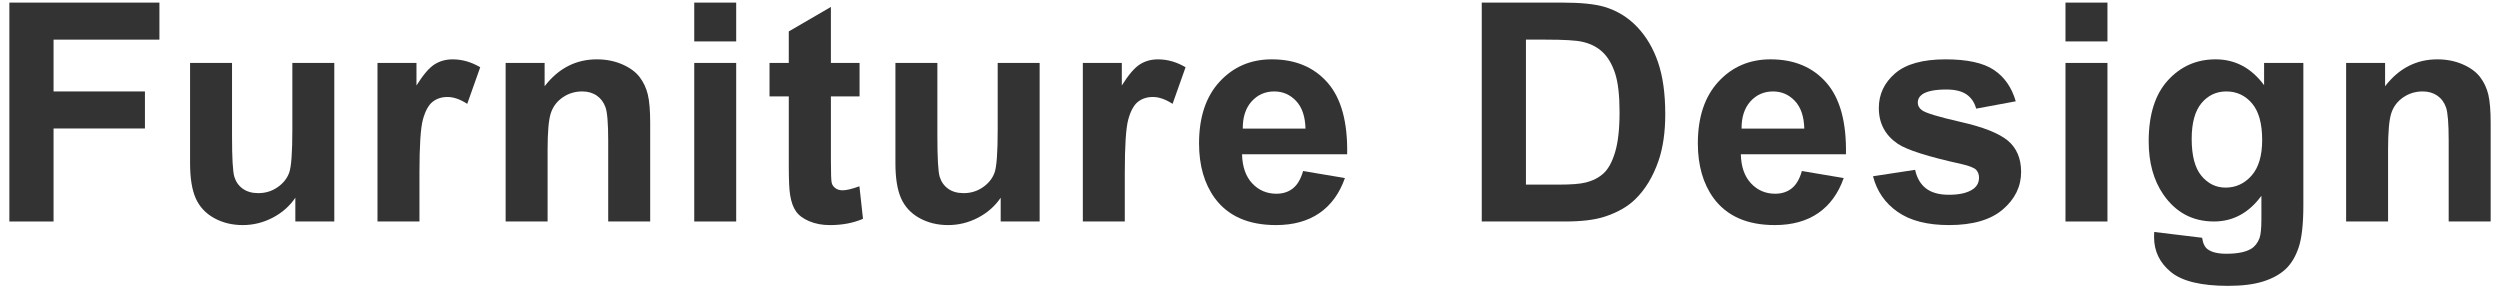
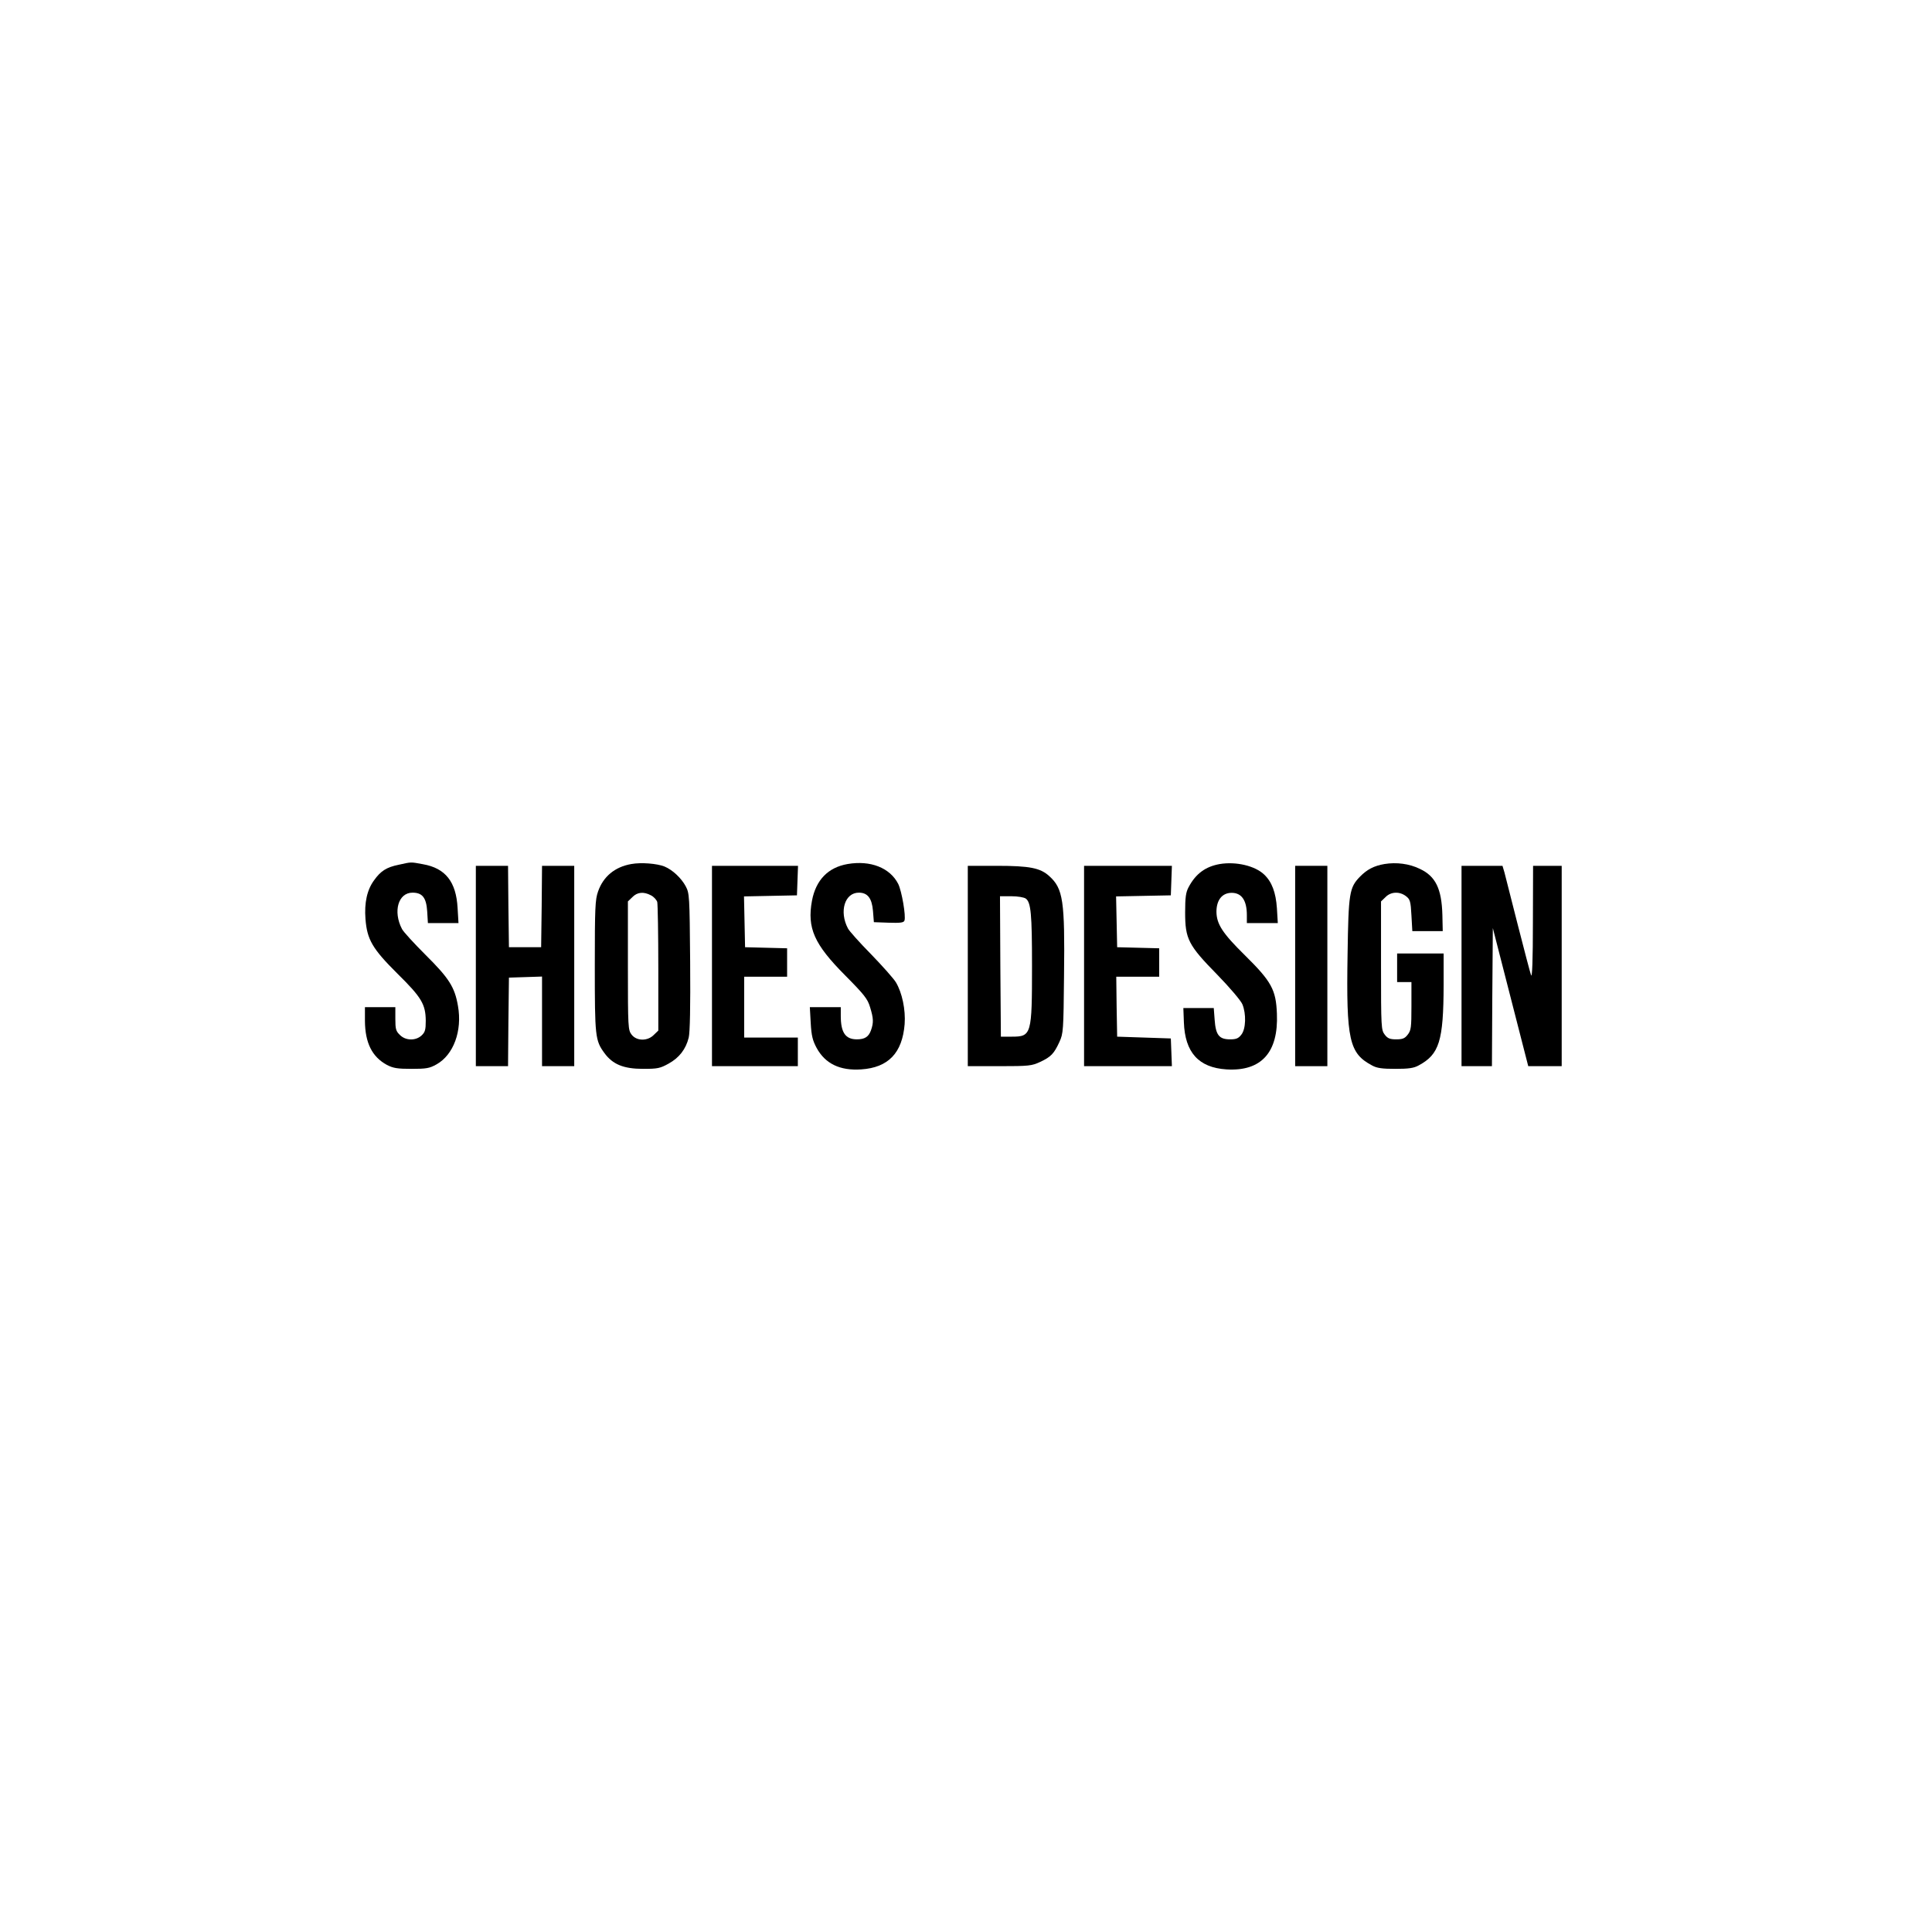
- <svg xmlns="http://www.w3.org/2000/svg" version="1.1" id="レイヤー_1" x="0px" y="0px" width="260px" height="30px" viewBox="0 0 260 30" enable-background="new 0 0 260 30" xml:space="preserve">
-   <text transform="matrix(1 0 0 1 -120.333 -33.1543)">
-     <tspan x="0" y="0" fill="#333333" font-family="'Arial-BoldMT'" font-size="31.802">F</tspan>
-     <tspan x="18.949" y="0" fill="#333333" font-family="'Arial-BoldMT'" font-size="31.802">u</tspan>
-     <tspan x="38.534" y="0" fill="#333333" font-family="'Arial-BoldMT'" font-size="31.802">r</tspan>
-     <tspan x="51.705" y="0" fill="#333333" font-family="'Arial-BoldMT'" font-size="31.802">n</tspan>
-     <tspan x="71.29" y="0" fill="#333333" font-family="'Arial-BoldMT'" font-size="31.802">it</tspan>
-     <tspan x="92.305" y="0" fill="#333333" font-family="'Arial-BoldMT'" font-size="31.802">u</tspan>
-     <tspan x="111.89" y="0" fill="#333333" font-family="'Arial-BoldMT'" font-size="31.802">re Desi</tspan>
-     <tspan x="223.529" y="0" fill="#333333" font-family="'Arial-BoldMT'" font-size="31.802">g</tspan>
-     <tspan x="243.114" y="0" fill="#333333" font-family="'Arial-BoldMT'" font-size="31.802">n</tspan>
-   </text>
-   <g>
-     <path fill="#333333" d="M0.974,23.035V0.271H16.58v3.851H5.57V9.51h9.503v3.852H5.57v9.674H0.974z" />
-     <path fill="#333333" d="M30.715,23.035v-2.469c-0.601,0.881-1.39,1.574-2.368,2.081s-2.011,0.761-3.098,0.761   c-1.108,0-2.102-0.243-2.981-0.729c-0.88-0.487-1.517-1.17-1.91-2.05s-0.59-2.097-0.59-3.649V6.545h4.363v7.578   c0,2.318,0.08,3.739,0.24,4.262c0.161,0.523,0.453,0.938,0.878,1.242c0.424,0.306,0.963,0.459,1.615,0.459   c0.745,0,1.413-0.205,2.003-0.614s0.993-0.916,1.211-1.521s0.326-2.089,0.326-4.449V6.545h4.363v16.49H30.715z" />
-     <path fill="#333333" d="M43.623,23.035h-4.364V6.545h4.054v2.344c0.693-1.107,1.316-1.837,1.871-2.189   c0.554-0.352,1.183-0.527,1.887-0.527c0.993,0,1.951,0.274,2.872,0.822l-1.351,3.805c-0.735-0.476-1.419-0.714-2.05-0.714   c-0.611,0-1.129,0.169-1.553,0.505c-0.425,0.336-0.759,0.945-1.002,1.824c-0.243,0.881-0.364,2.723-0.364,5.528V23.035z" />
-     <path fill="#333333" d="M67.617,23.035h-4.364v-8.416c0-1.78-0.093-2.932-0.279-3.455c-0.187-0.522-0.489-0.929-0.908-1.219   c-0.419-0.289-0.924-0.436-1.514-0.436c-0.756,0-1.435,0.208-2.034,0.621c-0.601,0.415-1.013,0.963-1.235,1.646   s-0.333,1.947-0.333,3.789v7.469h-4.364V6.545h4.054v2.422c1.438-1.863,3.25-2.795,5.435-2.795c0.963,0,1.843,0.174,2.64,0.52   c0.797,0.348,1.4,0.79,1.81,1.328c0.408,0.539,0.693,1.149,0.854,1.832c0.16,0.684,0.241,1.662,0.241,2.936V23.035z" />
-     <path fill="#333333" d="M72.201,4.309V0.271h4.363v4.037H72.201z M72.201,23.035V6.545h4.363v16.49H72.201z" />
-     <path fill="#333333" d="M89.395,6.545v3.479h-2.981v6.646c0,1.346,0.028,2.13,0.085,2.353s0.187,0.406,0.389,0.551   c0.201,0.146,0.447,0.218,0.737,0.218c0.403,0,0.988-0.14,1.755-0.419l0.372,3.385c-1.015,0.436-2.163,0.652-3.447,0.652   c-0.787,0-1.496-0.132-2.127-0.396c-0.632-0.264-1.095-0.605-1.39-1.024s-0.5-0.985-0.613-1.7   c-0.094-0.508-0.141-1.531-0.141-3.074v-7.189H80.03V6.545h2.003V3.268l4.38-2.547v5.824H89.395z" />
-     <path fill="#333333" d="M104.071,23.035v-2.469c-0.601,0.881-1.39,1.574-2.368,2.081s-2.011,0.761-3.098,0.761   c-1.108,0-2.102-0.243-2.981-0.729c-0.88-0.487-1.517-1.17-1.91-2.05s-0.59-2.097-0.59-3.649V6.545h4.363v7.578   c0,2.318,0.08,3.739,0.24,4.262c0.161,0.523,0.453,0.938,0.878,1.242c0.424,0.306,0.963,0.459,1.615,0.459   c0.745,0,1.413-0.205,2.003-0.614s0.993-0.916,1.211-1.521s0.326-2.089,0.326-4.449V6.545h4.363v16.49H104.071z" />
-     <path fill="#333333" d="M116.979,23.035h-4.364V6.545h4.054v2.344c0.693-1.107,1.316-1.837,1.871-2.189   c0.554-0.352,1.183-0.527,1.887-0.527c0.993,0,1.95,0.274,2.872,0.822l-1.351,3.805c-0.735-0.476-1.419-0.714-2.05-0.714   c-0.611,0-1.129,0.169-1.553,0.505c-0.425,0.336-0.759,0.945-1.002,1.824c-0.243,0.881-0.364,2.723-0.364,5.528V23.035z" />
-     <path fill="#333333" d="M135.523,17.787l4.348,0.73c-0.559,1.594-1.441,2.808-2.646,3.641c-1.207,0.834-2.716,1.25-4.527,1.25   c-2.868,0-4.99-0.937-6.367-2.811c-1.087-1.501-1.63-3.396-1.63-5.684c0-2.732,0.714-4.873,2.143-6.421s3.235-2.321,5.419-2.321   c2.454,0,4.391,0.811,5.809,2.43c1.418,1.621,2.096,4.103,2.033,7.446h-10.932c0.031,1.294,0.383,2.301,1.056,3.021   c0.673,0.719,1.512,1.079,2.516,1.079c0.684,0,1.258-0.187,1.724-0.56C134.933,19.216,135.285,18.615,135.523,17.787z    M135.771,13.377c-0.031-1.263-0.357-2.223-0.979-2.881c-0.621-0.656-1.377-0.986-2.267-0.986c-0.953,0-1.739,0.348-2.36,1.041   s-0.927,1.636-0.916,2.826H135.771z" />
-     <path fill="#333333" d="M154.101,0.271h8.402c1.895,0,3.338,0.145,4.332,0.435c1.336,0.394,2.479,1.093,3.432,2.097   s1.678,2.232,2.174,3.688s0.746,3.248,0.746,5.381c0,1.873-0.234,3.488-0.699,4.845c-0.57,1.656-1.383,2.997-2.438,4.021   c-0.799,0.776-1.875,1.382-3.23,1.817c-1.016,0.32-2.371,0.48-4.068,0.48h-8.65V0.271z M158.698,4.122V19.2h3.432   c1.283,0,2.209-0.072,2.779-0.218c0.746-0.186,1.363-0.502,1.855-0.947s0.893-1.178,1.203-2.197s0.467-2.409,0.467-4.169   s-0.156-3.11-0.467-4.054c-0.311-0.941-0.744-1.676-1.305-2.204c-0.559-0.528-1.268-0.886-2.127-1.071   c-0.643-0.145-1.9-0.218-3.773-0.218H158.698z" />
-     <path fill="#333333" d="M187.397,17.787l4.348,0.73c-0.559,1.594-1.441,2.808-2.646,3.641c-1.207,0.834-2.715,1.25-4.527,1.25   c-2.867,0-4.99-0.937-6.367-2.811c-1.086-1.501-1.629-3.396-1.629-5.684c0-2.732,0.713-4.873,2.143-6.421   c1.428-1.548,3.234-2.321,5.418-2.321c2.455,0,4.391,0.811,5.809,2.43c1.418,1.621,2.096,4.103,2.033,7.446h-10.932   c0.031,1.294,0.383,2.301,1.057,3.021c0.672,0.719,1.512,1.079,2.516,1.079c0.684,0,1.258-0.187,1.723-0.56   C186.808,19.216,187.159,18.615,187.397,17.787z M187.646,13.377c-0.031-1.263-0.357-2.223-0.979-2.881   c-0.621-0.656-1.377-0.986-2.266-0.986c-0.953,0-1.74,0.348-2.361,1.041s-0.926,1.636-0.916,2.826H187.646z" />
-     <path fill="#333333" d="M194.792,18.33l4.379-0.668c0.186,0.85,0.564,1.494,1.133,1.934c0.57,0.44,1.367,0.66,2.393,0.66   c1.127,0,1.977-0.207,2.547-0.621c0.383-0.289,0.574-0.678,0.574-1.164c0-0.332-0.104-0.605-0.311-0.823   c-0.219-0.207-0.705-0.398-1.461-0.575c-3.52-0.775-5.75-1.484-6.691-2.127c-1.305-0.891-1.957-2.127-1.957-3.711   c0-1.429,0.564-2.63,1.693-3.604c1.127-0.973,2.877-1.459,5.248-1.459c2.256,0,3.934,0.367,5.031,1.103s1.854,1.822,2.268,3.261   l-4.115,0.762c-0.176-0.643-0.51-1.135-1.002-1.477c-0.492-0.341-1.193-0.512-2.104-0.512c-1.15,0-1.973,0.16-2.471,0.481   c-0.33,0.228-0.496,0.522-0.496,0.886c0,0.311,0.145,0.574,0.436,0.791c0.393,0.29,1.752,0.699,4.076,1.227   c2.324,0.528,3.945,1.176,4.867,1.941c0.912,0.776,1.367,1.858,1.367,3.246c0,1.511-0.633,2.811-1.895,3.896   c-1.264,1.088-3.133,1.631-5.605,1.631c-2.248,0-4.025-0.455-5.334-1.366C196.052,21.131,195.196,19.895,194.792,18.33z" />
-     <path fill="#333333" d="M214.81,4.309V0.271h4.365v4.037H214.81z M214.81,23.035V6.545h4.365v16.49H214.81z" />
-     <path fill="#333333" d="M224.038,24.123l4.984,0.605c0.082,0.58,0.273,0.979,0.574,1.195c0.414,0.311,1.066,0.466,1.957,0.466   c1.139,0,1.992-0.171,2.563-0.513c0.383-0.228,0.672-0.596,0.869-1.102c0.135-0.363,0.201-1.031,0.201-2.004v-2.406   c-1.305,1.78-2.949,2.67-4.938,2.67c-2.215,0-3.971-0.937-5.264-2.811c-1.016-1.48-1.521-3.322-1.521-5.527   c0-2.765,0.664-4.877,1.994-6.336s2.984-2.189,4.961-2.189c2.041,0,3.723,0.896,5.047,2.687V6.545h4.084v14.799   c0,1.945-0.16,3.4-0.48,4.363s-0.771,1.718-1.352,2.267s-1.354,0.979-2.32,1.289c-0.969,0.311-2.193,0.466-3.674,0.466   c-2.795,0-4.777-0.479-5.947-1.437s-1.754-2.171-1.754-3.642C224.022,24.506,224.026,24.33,224.038,24.123z M227.935,14.448   c0,1.75,0.34,3.03,1.018,3.843c0.678,0.813,1.514,1.22,2.508,1.22c1.066,0,1.967-0.417,2.703-1.25   c0.734-0.833,1.102-2.067,1.102-3.704c0-1.707-0.352-2.976-1.057-3.804c-0.703-0.828-1.594-1.243-2.67-1.243   c-1.047,0-1.908,0.407-2.586,1.22S227.935,12.781,227.935,14.448z" />
-     <path fill="#333333" d="M259.026,23.035h-4.363v-8.416c0-1.78-0.094-2.932-0.279-3.455c-0.186-0.522-0.488-0.929-0.908-1.219   c-0.42-0.289-0.924-0.436-1.514-0.436c-0.756,0-1.434,0.208-2.035,0.621c-0.6,0.415-1.012,0.963-1.234,1.646   s-0.334,1.947-0.334,3.789v7.469h-4.363V6.545h4.053v2.422c1.439-1.863,3.25-2.795,5.436-2.795c0.963,0,1.842,0.174,2.639,0.52   c0.799,0.348,1.4,0.79,1.811,1.328c0.408,0.539,0.693,1.149,0.854,1.832c0.16,0.684,0.24,1.662,0.24,2.936V23.035z" />
+ <svg xmlns="http://www.w3.org/2000/svg" version="1.0" width="1080pt" height="1080pt" viewBox="0 0 1080 1080" preserveAspectRatio="xMidYMid meet">
+   <g transform="translate(0,1080) scale(0.1,-0.1)" fill="#000000" stroke="none">
+     <path d="M2229 5966 c-69 -14 -101 -35 -138 -87 -39 -53 -55 -125 -48 -216 9 -115 38 -166 179 -306 135 -133 157 -171 158 -263 0 -51 -4 -64 -23 -82 -33 -31 -90 -30 -122 3 -22 21 -25 33 -25 90 l0 65 -85 0 -85 0 0 -77 c1 -123 40 -201 123 -246 35 -18 58 -22 137 -22 83 0 101 3 140 25 95 53 145 187 120 327 -18 105 -50 155 -181 285 -64 64 -124 129 -132 145 -51 98 -21 203 59 203 55 0 77 -28 82 -104 l4 -66 85 0 86 0 -5 84 c-8 147 -68 223 -194 245 -70 13 -63 13 -135 -3z" />
+     <path d="M3529 5970 c-92 -16 -157 -70 -186 -154 -16 -45 -18 -92 -18 -416 0 -395 2 -416 54 -487 46 -63 107 -88 216 -88 81 0 95 3 142 29 60 33 97 81 113 146 7 30 10 170 8 425 -3 370 -4 381 -25 421 -25 46 -73 91 -118 110 -42 17 -131 24 -186 14z m110 -175 c16 -8 31 -25 35 -37 3 -13 6 -180 6 -371 l0 -348 -25 -24 c-35 -36 -96 -35 -124 1 -20 26 -21 38 -21 386 l0 359 25 24 c27 28 63 32 104 10z" />
+     <path d="M4738 5970 c-109 -19 -177 -89 -199 -205 -28 -153 12 -243 185 -417 109 -110 126 -132 140 -179 19 -62 20 -85 5 -128 -13 -37 -35 -51 -79 -51 -64 0 -90 38 -90 131 l0 49 -86 0 -87 0 5 -89 c4 -72 11 -98 33 -139 48 -88 130 -128 249 -120 152 10 230 92 243 253 6 80 -14 176 -49 234 -12 20 -74 90 -138 156 -65 66 -123 131 -130 145 -50 95 -18 200 61 200 49 0 73 -31 79 -102 l5 -63 83 -3 c64 -2 84 0 88 12 9 24 -15 165 -35 205 -46 90 -155 133 -283 111z" />
+     <path d="M6819 5970 c-80 -14 -135 -54 -175 -130 -15 -28 -19 -57 -19 -140 0 -149 17 -183 180 -349 69 -71 132 -145 140 -165 22 -53 20 -138 -6 -170 -16 -21 -29 -26 -63 -26 -61 0 -80 24 -86 109 l-5 66 -85 0 -85 0 3 -80 c6 -168 82 -253 238 -263 194 -12 291 94 282 311 -5 134 -30 180 -179 327 -125 123 -158 174 -159 243 0 66 32 106 85 106 56 0 85 -42 85 -125 l0 -44 86 0 87 0 -5 83 c-6 88 -28 147 -71 188 -51 49 -157 74 -248 59z" />
+     <path d="M7739 5970 c-58 -10 -97 -30 -137 -71 -59 -61 -64 -91 -69 -434 -8 -479 9 -553 137 -621 27 -15 56 -19 130 -19 74 0 103 4 130 19 116 62 139 137 140 449 l0 177 -130 0 -130 0 0 -80 0 -80 40 0 40 0 0 -134 c0 -120 -2 -136 -21 -160 -16 -21 -29 -26 -64 -26 -35 0 -48 5 -64 26 -20 26 -21 38 -21 386 l0 359 25 24 c30 31 79 33 115 5 22 -17 26 -28 30 -107 l5 -88 85 0 85 0 -2 91 c-4 146 -38 216 -126 257 -59 29 -131 38 -198 27z" />
+     <path d="M2660 5400 l0 -560 90 0 90 0 2 248 3 247 93 3 92 3 0 -251 0 -250 90 0 90 0 0 560 0 560 -90 0 -90 0 -2 -227 -3 -228 -90 0 -90 0 -3 228 -2 227 -90 0 -90 0 0 -560z" />
+     <path d="M3980 5400 l0 -560 240 0 240 0 0 80 0 80 -150 0 -150 0 0 170 0 170 120 0 120 0 0 80 0 79 -117 3 -118 3 -3 142 -3 142 148 3 148 3 3 83 3 82 -241 0 -240 0 0 -560z" />
+     <path d="M5410 5400 l0 -560 178 0 c165 0 180 2 227 24 60 28 77 46 107 111 22 48 23 62 26 372 5 418 -5 485 -82 555 -50 46 -109 58 -293 58 l-163 0 0 -560z m324 377 c29 -21 35 -86 35 -377 0 -383 -3 -395 -112 -395 l-62 0 -3 393 -2 392 63 0 c36 0 71 -6 81 -13z" />
+     <path d="M6060 5400 l0 -560 245 0 246 0 -3 78 -3 77 -150 5 -150 5 -3 168 -2 167 120 0 120 0 0 80 0 79 -117 3 -118 3 -3 142 -3 142 153 3 153 3 3 83 3 82 -246 0 -245 0 0 -560z" />
+     <path d="M7240 5400 l0 -560 90 0 90 0 0 560 0 560 -90 0 -90 0 0 -560z" />
+     <path d="M8170 5400 l0 -560 85 0 85 0 2 386 3 386 99 -386 99 -386 94 0 93 0 0 560 0 560 -80 0 -80 0 -1 -317 c0 -208 -4 -310 -10 -295 -5 13 -38 139 -74 280 -36 141 -70 274 -75 295 l-11 37 -114 0 -115 0 0 -560z" />
  </g>
</svg>
